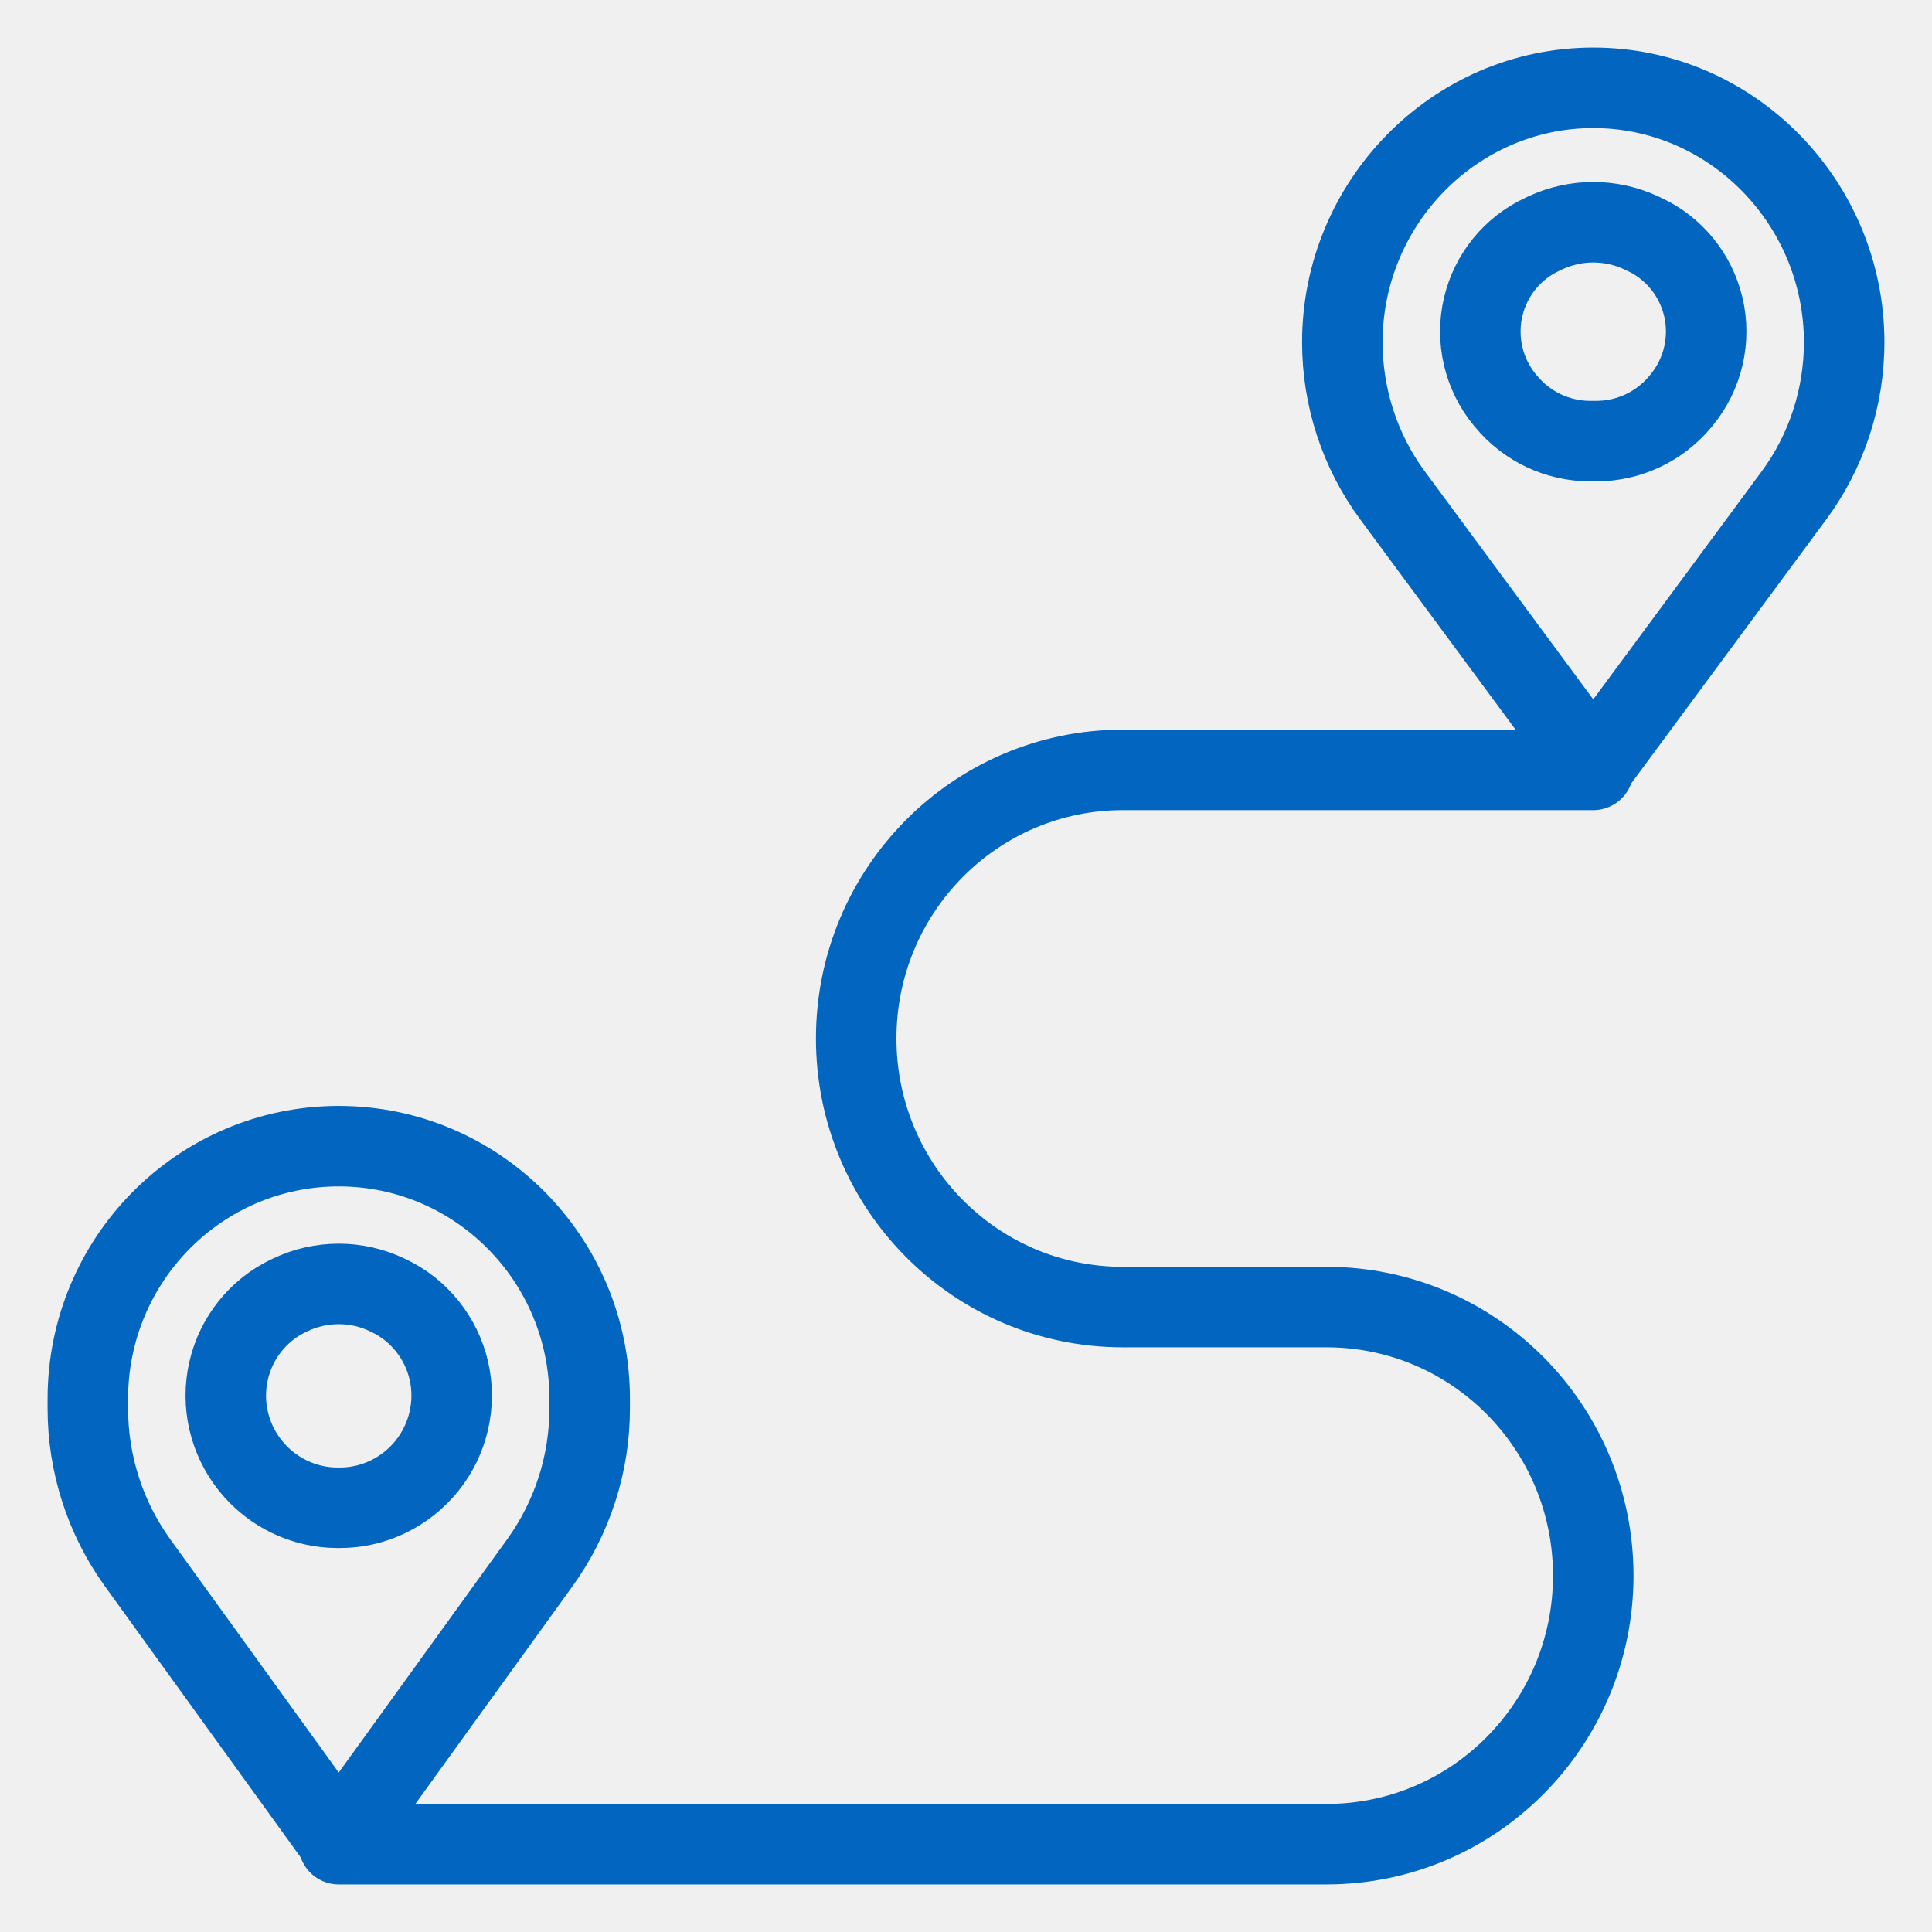
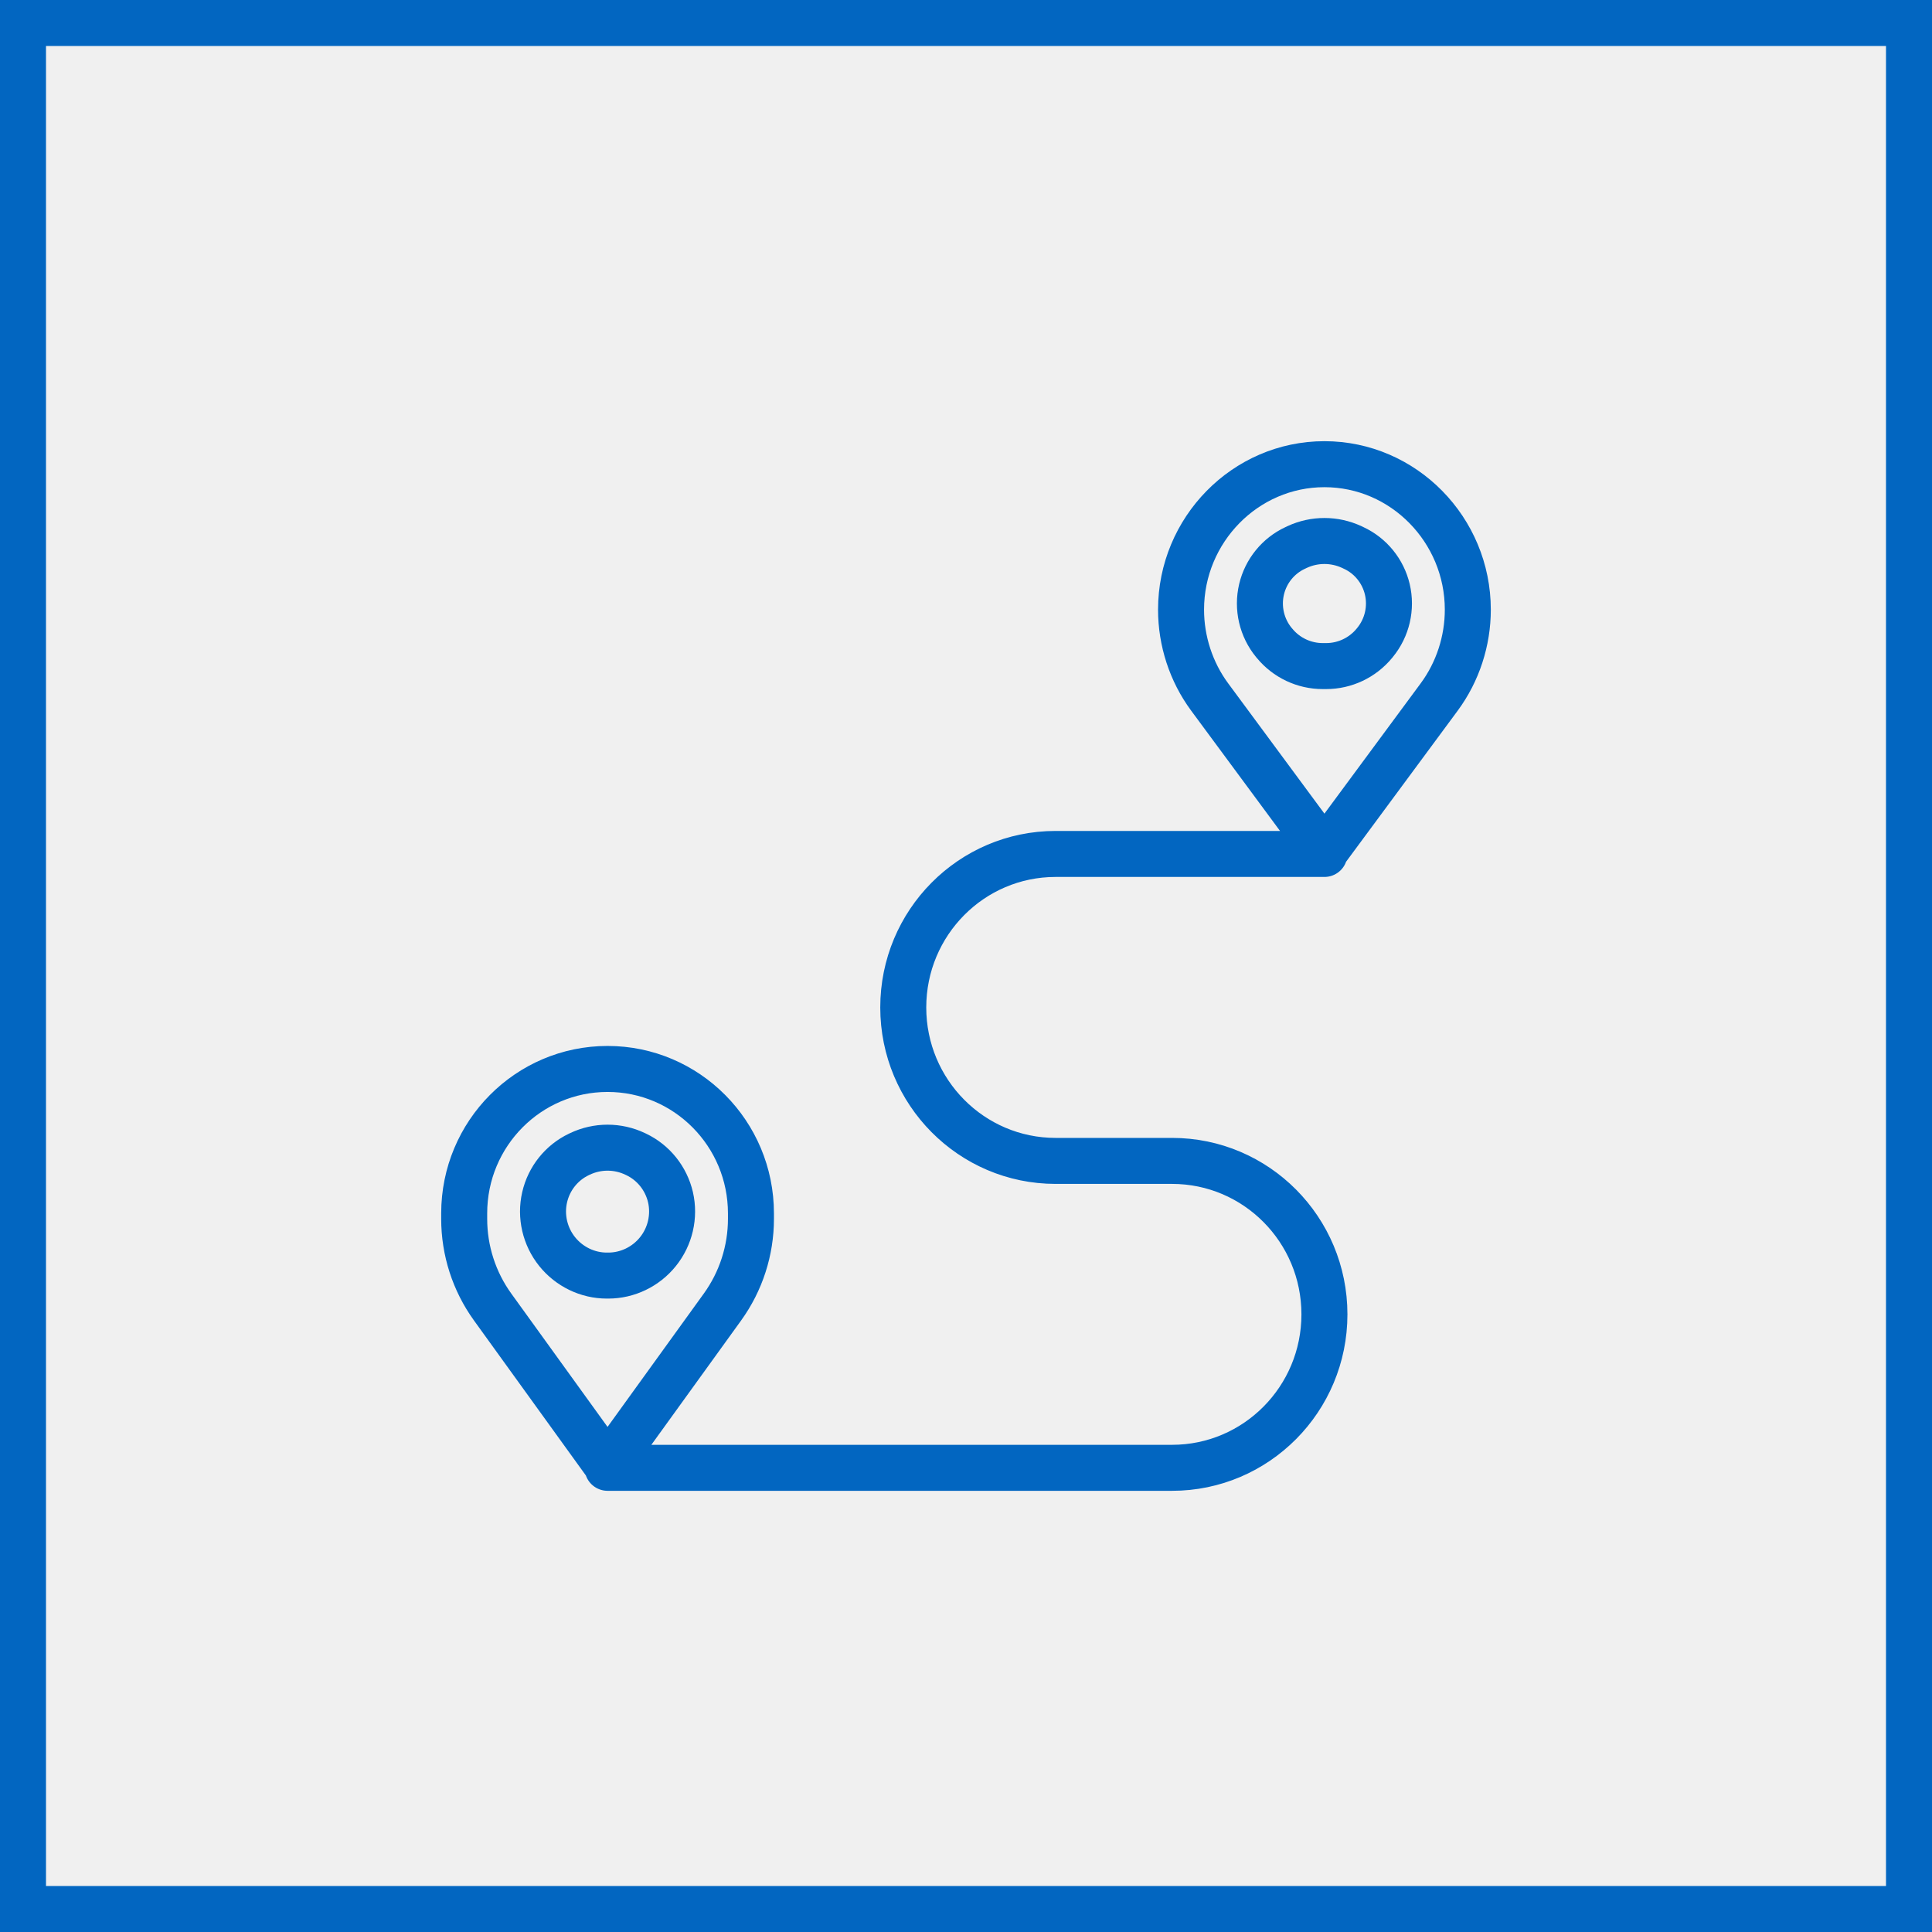
- <svg xmlns="http://www.w3.org/2000/svg" width="24" height="24" viewBox="0 0 24 24" fill="none">
-   <g clip-path="url(#clip0_11524_770)">
-     <path d="M19.792 9.564H13.948C12.119 9.564 10.636 11.058 10.636 12.9C10.636 14.743 12.119 16.237 13.948 16.237H16.48C18.309 16.237 19.792 17.73 19.792 19.573C19.792 21.415 18.309 22.909 16.48 22.909H4.208M7.325 17.378C7.325 15.644 5.929 14.238 4.208 14.238C2.486 14.238 1.091 15.644 1.091 17.378V17.496C1.091 18.185 1.307 18.856 1.709 19.413L4.202 22.865C4.205 22.869 4.211 22.869 4.214 22.865L6.706 19.413C7.108 18.856 7.325 18.185 7.325 17.496V17.378ZM4.81 16.086L4.829 16.095C5.206 16.274 5.481 16.618 5.576 17.027C5.671 17.442 5.569 17.88 5.303 18.21C5.04 18.537 4.642 18.73 4.224 18.73H4.191C3.774 18.73 3.376 18.537 3.113 18.21C2.847 17.88 2.744 17.442 2.84 17.027C2.934 16.618 3.209 16.274 3.586 16.095L3.605 16.086C3.987 15.904 4.429 15.904 4.81 16.086ZM22.909 4.253C22.909 2.519 21.514 1.091 19.792 1.091C18.071 1.091 16.675 2.519 16.675 4.253C16.675 4.935 16.893 5.605 17.297 6.152L19.786 9.521C19.789 9.525 19.795 9.525 19.798 9.521L22.287 6.152C22.691 5.605 22.909 4.935 22.909 4.253ZM20.386 2.892L20.428 2.912C20.796 3.083 21.065 3.415 21.159 3.811C21.255 4.218 21.155 4.647 20.89 4.969L20.877 4.985C20.618 5.299 20.234 5.48 19.829 5.48H19.755C19.35 5.48 18.966 5.299 18.708 4.985L18.694 4.969C18.429 4.647 18.329 4.218 18.425 3.811C18.519 3.415 18.788 3.083 19.156 2.912L19.198 2.892C19.575 2.717 20.009 2.717 20.386 2.892Z" stroke="#0266C1" stroke-linecap="round" />
+ <svg xmlns="http://www.w3.org/2000/svg" width="42" height="42" viewBox="0 0 42 42" fill="none">
+   <rect x="0.5" y="0.5" width="41" height="41" stroke="#0266C1" />
+   <g clip-path="url(#clip0_12258_693)">
+     <path d="M28.792 18.564H22.948C21.119 18.564 19.636 20.058 19.636 21.901C19.636 23.743 21.119 25.237 22.948 25.237H25.48C27.309 25.237 28.792 26.73 28.792 28.573C28.792 30.415 27.309 31.909 25.48 31.909H13.208M16.325 26.378C16.325 24.644 14.929 23.238 13.208 23.238C11.486 23.238 10.091 24.644 10.091 26.378V26.496C10.091 27.185 10.307 27.856 10.709 28.413L13.201 31.865C13.205 31.869 13.211 31.869 13.214 31.865L15.706 28.413C16.108 27.856 16.325 27.185 16.325 26.496V26.378ZM13.81 25.086L13.829 25.095C14.206 25.274 14.481 25.618 14.576 26.027C14.671 26.442 14.569 26.88 14.303 27.21C14.04 27.537 13.642 27.73 13.224 27.73H13.191C12.774 27.73 12.376 27.537 12.113 27.21C11.847 26.88 11.744 26.442 11.84 26.027C11.934 25.618 12.209 25.274 12.586 25.095L12.605 25.086C12.987 24.904 13.429 24.904 13.81 25.086ZM31.909 13.253C31.909 11.519 30.514 10.091 28.792 10.091C27.071 10.091 25.675 11.519 25.675 13.253C25.675 13.934 25.893 14.605 26.297 15.152L28.786 18.521C28.789 18.525 28.795 18.525 28.798 18.521L31.287 15.152C31.691 14.605 31.909 13.934 31.909 13.253ZM29.386 11.892L29.428 11.912C29.796 12.083 30.065 12.415 30.159 12.811C30.255 13.218 30.155 13.647 29.89 13.969L29.877 13.985C29.618 14.299 29.234 14.48 28.829 14.48H28.755C28.35 14.48 27.966 14.299 27.708 13.985L27.694 13.969C27.429 13.647 27.329 13.218 27.425 12.811C27.519 12.415 27.788 12.083 28.156 11.912L28.198 11.892C28.575 11.717 29.009 11.717 29.386 11.892Z" stroke="#0266C1" stroke-linecap="round" />
  </g>
  <defs>
-     <clipPath id="clip0_11524_770">
-       <rect width="24" height="24" fill="white" />
+     <clipPath id="clip0_12258_693">
+       <rect width="24" height="24" fill="white" transform="translate(9 9)" />
    </clipPath>
  </defs>
</svg>
